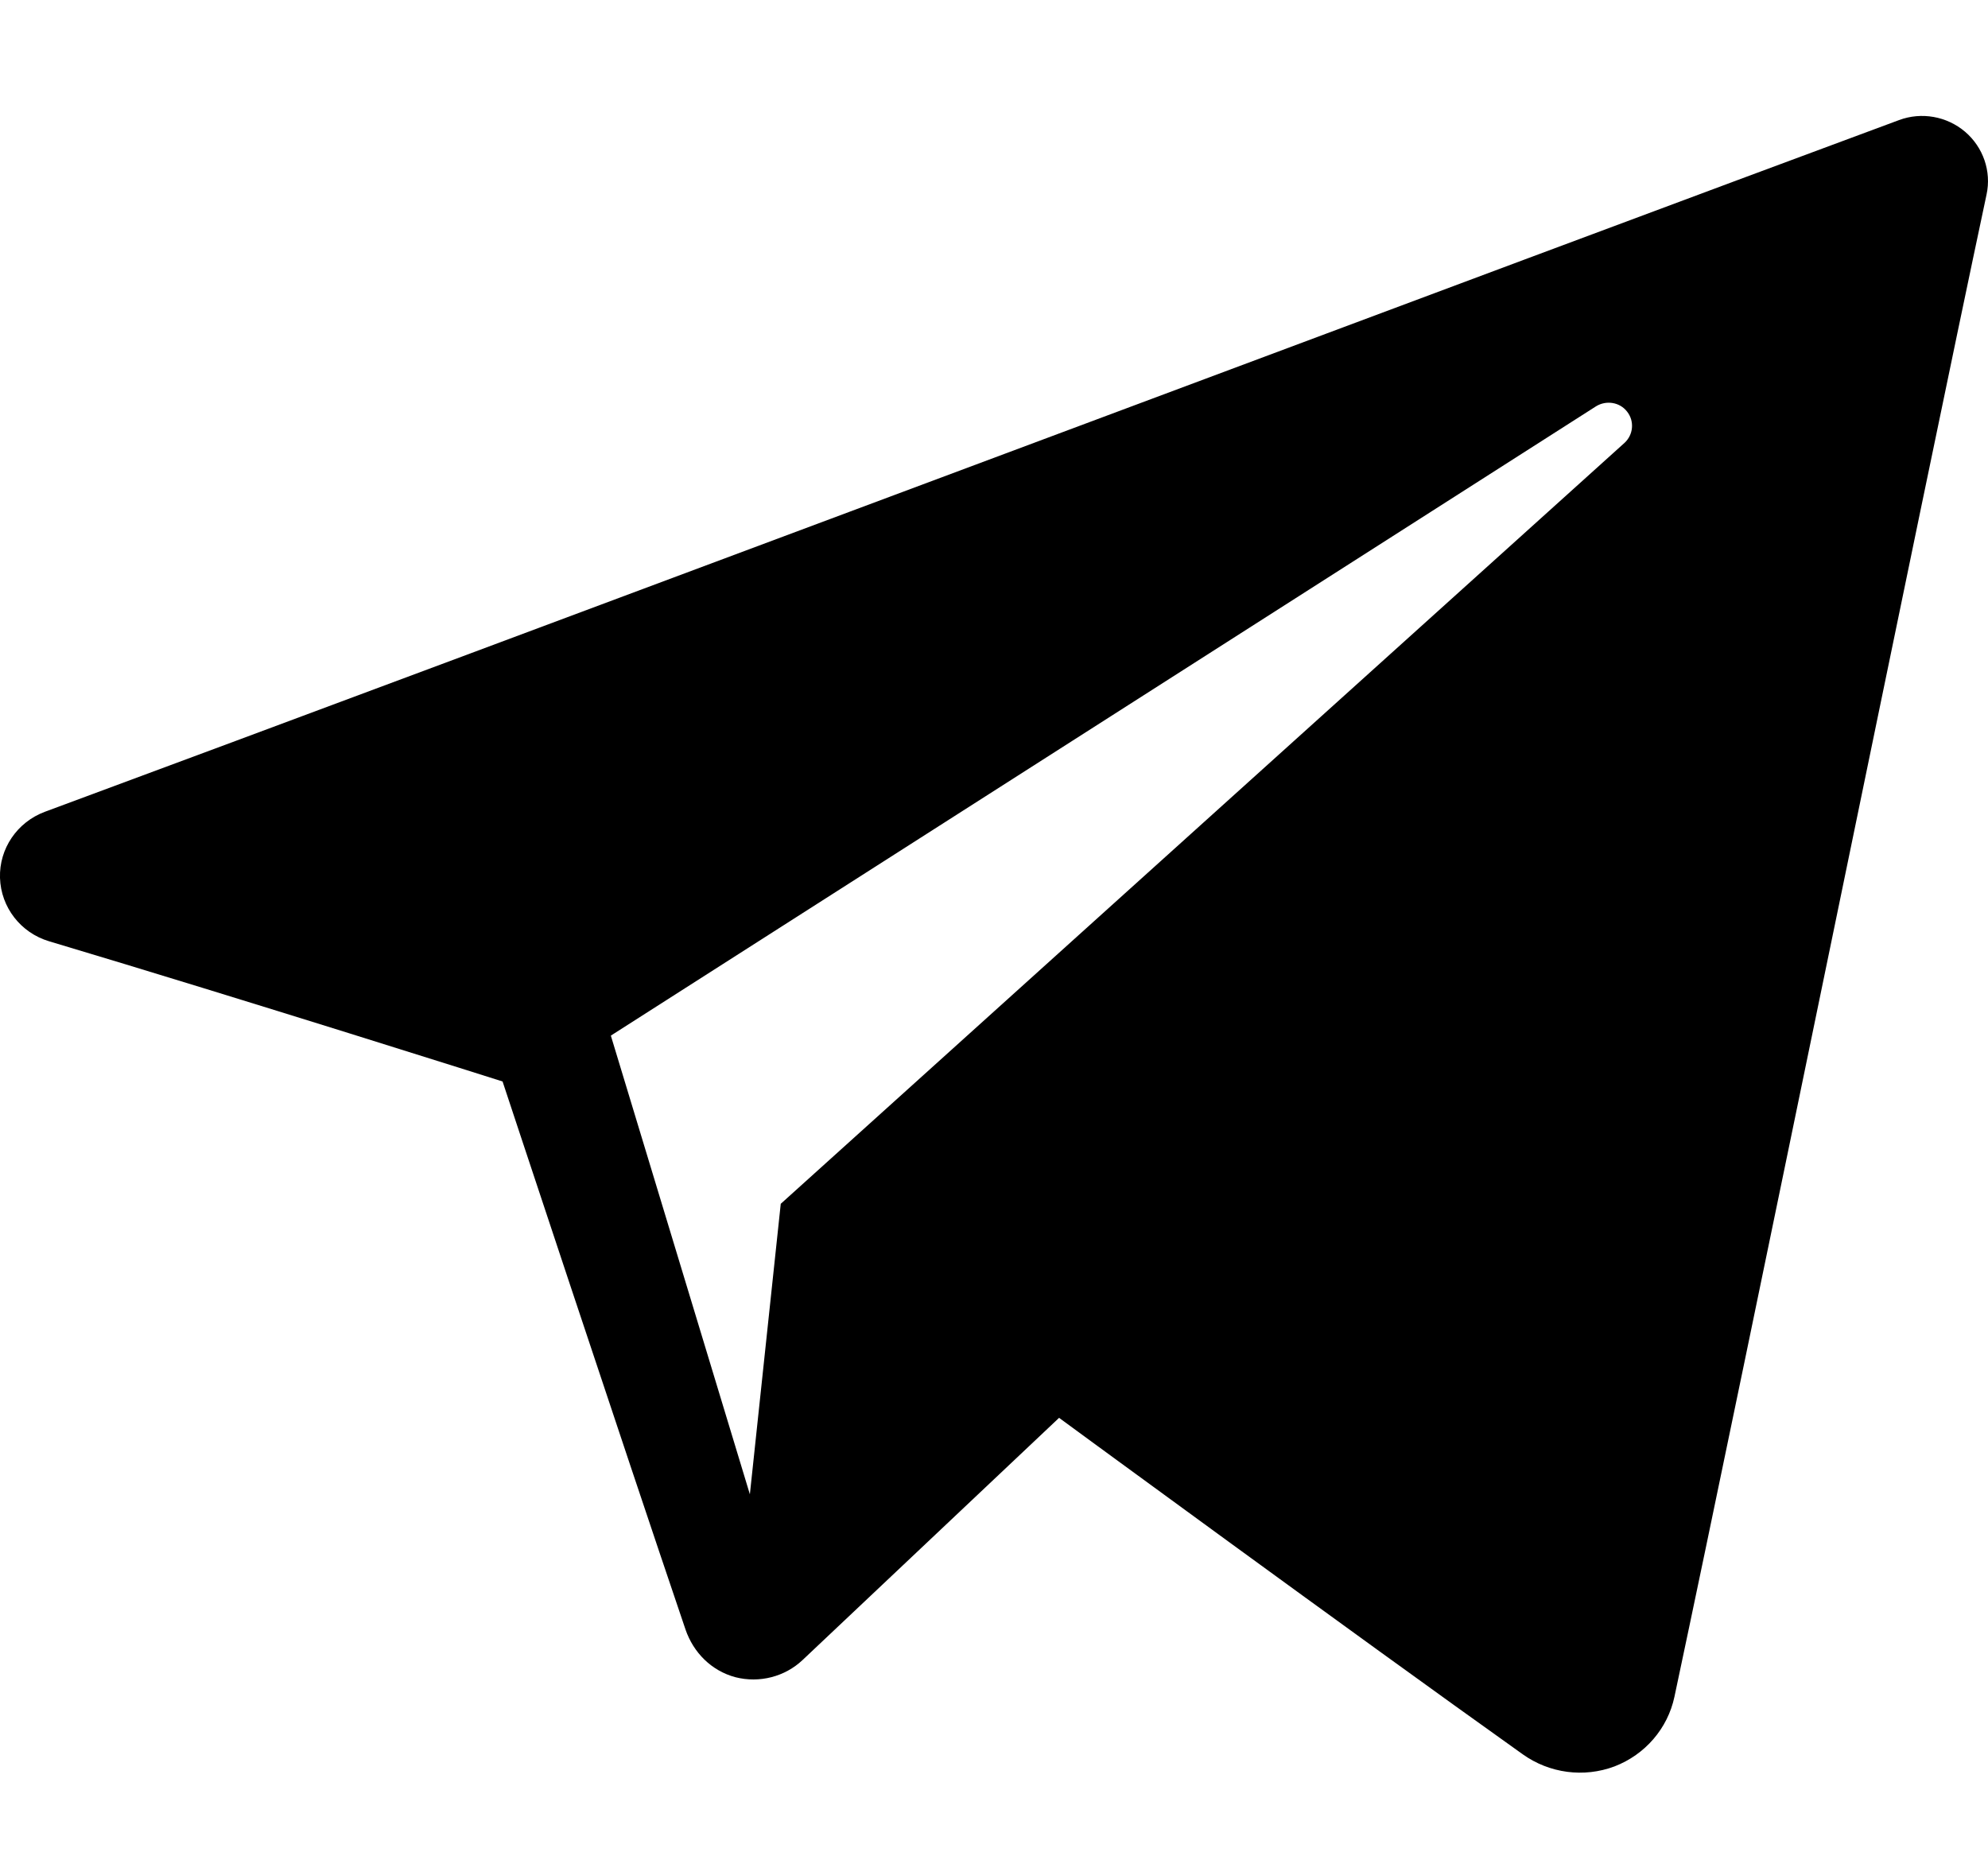
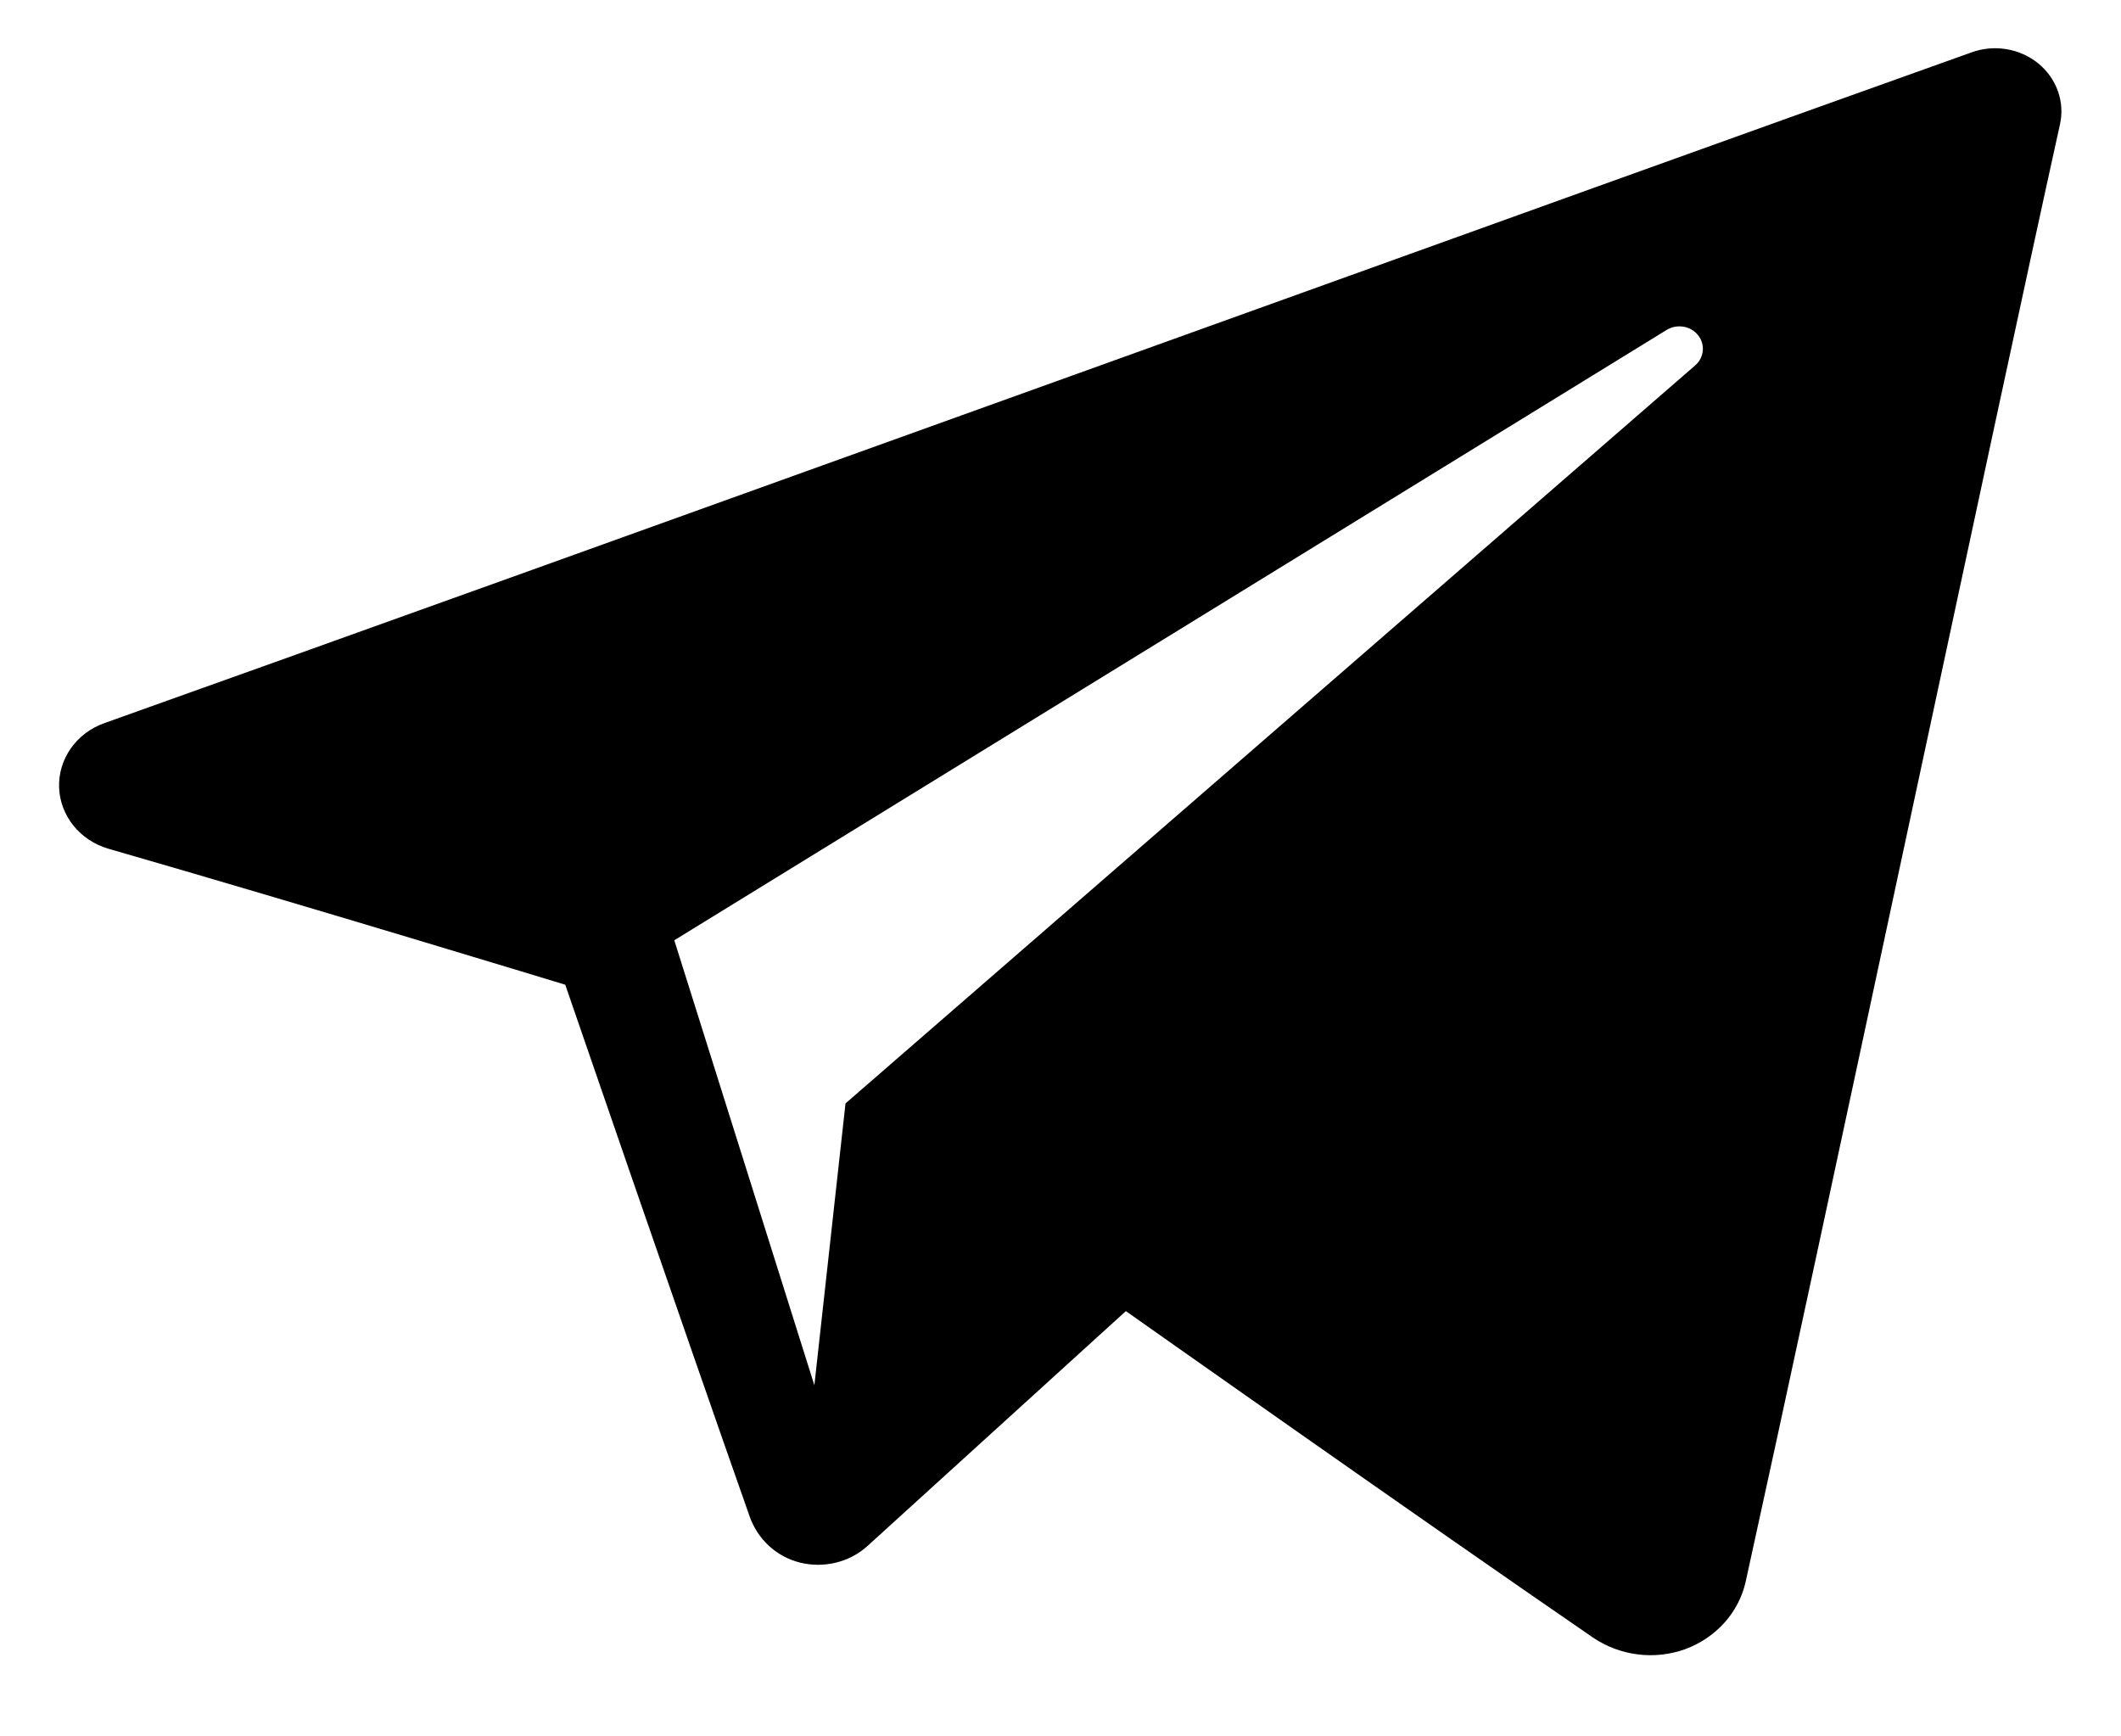
- <svg xmlns="http://www.w3.org/2000/svg" width="15" height="14" viewBox="0 0 15 14" fill="none">
-   <path fill-rule="evenodd" clip-rule="evenodd" d="M11.49 13.237C11.691 13.38 11.95 13.415 12.182 13.328C12.413 13.239 12.583 13.042 12.634 12.803C13.177 10.25 14.495 3.789 14.989 1.468C15.027 1.293 14.964 1.111 14.827 0.994C14.689 0.877 14.498 0.843 14.329 0.906C11.708 1.876 3.637 4.904 0.339 6.125C0.129 6.203 -0.007 6.404 -0 6.624C0.007 6.846 0.156 7.038 0.37 7.102C1.85 7.544 3.792 8.16 3.792 8.16C3.792 8.16 4.699 10.901 5.172 12.294C5.232 12.47 5.369 12.607 5.549 12.655C5.729 12.701 5.922 12.652 6.056 12.525C6.816 11.808 7.991 10.698 7.991 10.698C7.991 10.698 10.223 12.335 11.49 13.237ZM4.609 7.814L5.658 11.275L5.891 9.083C5.891 9.083 9.945 5.426 12.257 3.342C12.324 3.281 12.334 3.178 12.277 3.106C12.222 3.034 12.119 3.018 12.042 3.066C9.364 4.777 4.609 7.814 4.609 7.814Z" fill="black" />
+ <svg xmlns="http://www.w3.org/2000/svg" width="22" height="18" viewBox="0 0 22 18" fill="none">
+   <path fill-rule="evenodd" clip-rule="evenodd" d="M16.522 16.983C16.801 17.173 17.16 17.22 17.48 17.104C17.8 16.986 18.036 16.723 18.107 16.404C18.858 13 20.683 4.386 21.367 1.29C21.419 1.057 21.333 0.814 21.142 0.658C20.952 0.503 20.688 0.458 20.453 0.542C16.824 1.835 5.649 5.873 1.082 7.5C0.792 7.603 0.603 7.872 0.613 8.166C0.623 8.461 0.829 8.717 1.126 8.803C3.174 9.393 5.863 10.213 5.863 10.213C5.863 10.213 7.12 13.868 7.775 15.726C7.857 15.959 8.046 16.143 8.297 16.206C8.546 16.268 8.812 16.203 8.998 16.034C10.051 15.077 11.678 13.598 11.678 13.598C11.678 13.598 14.769 15.78 16.522 16.983ZM6.994 9.752L8.447 14.367L8.77 11.444C8.77 11.444 14.384 6.568 17.584 3.789C17.677 3.708 17.69 3.571 17.612 3.475C17.535 3.379 17.393 3.357 17.287 3.422C13.578 5.703 6.994 9.752 6.994 9.752Z" fill="black" />
</svg>
